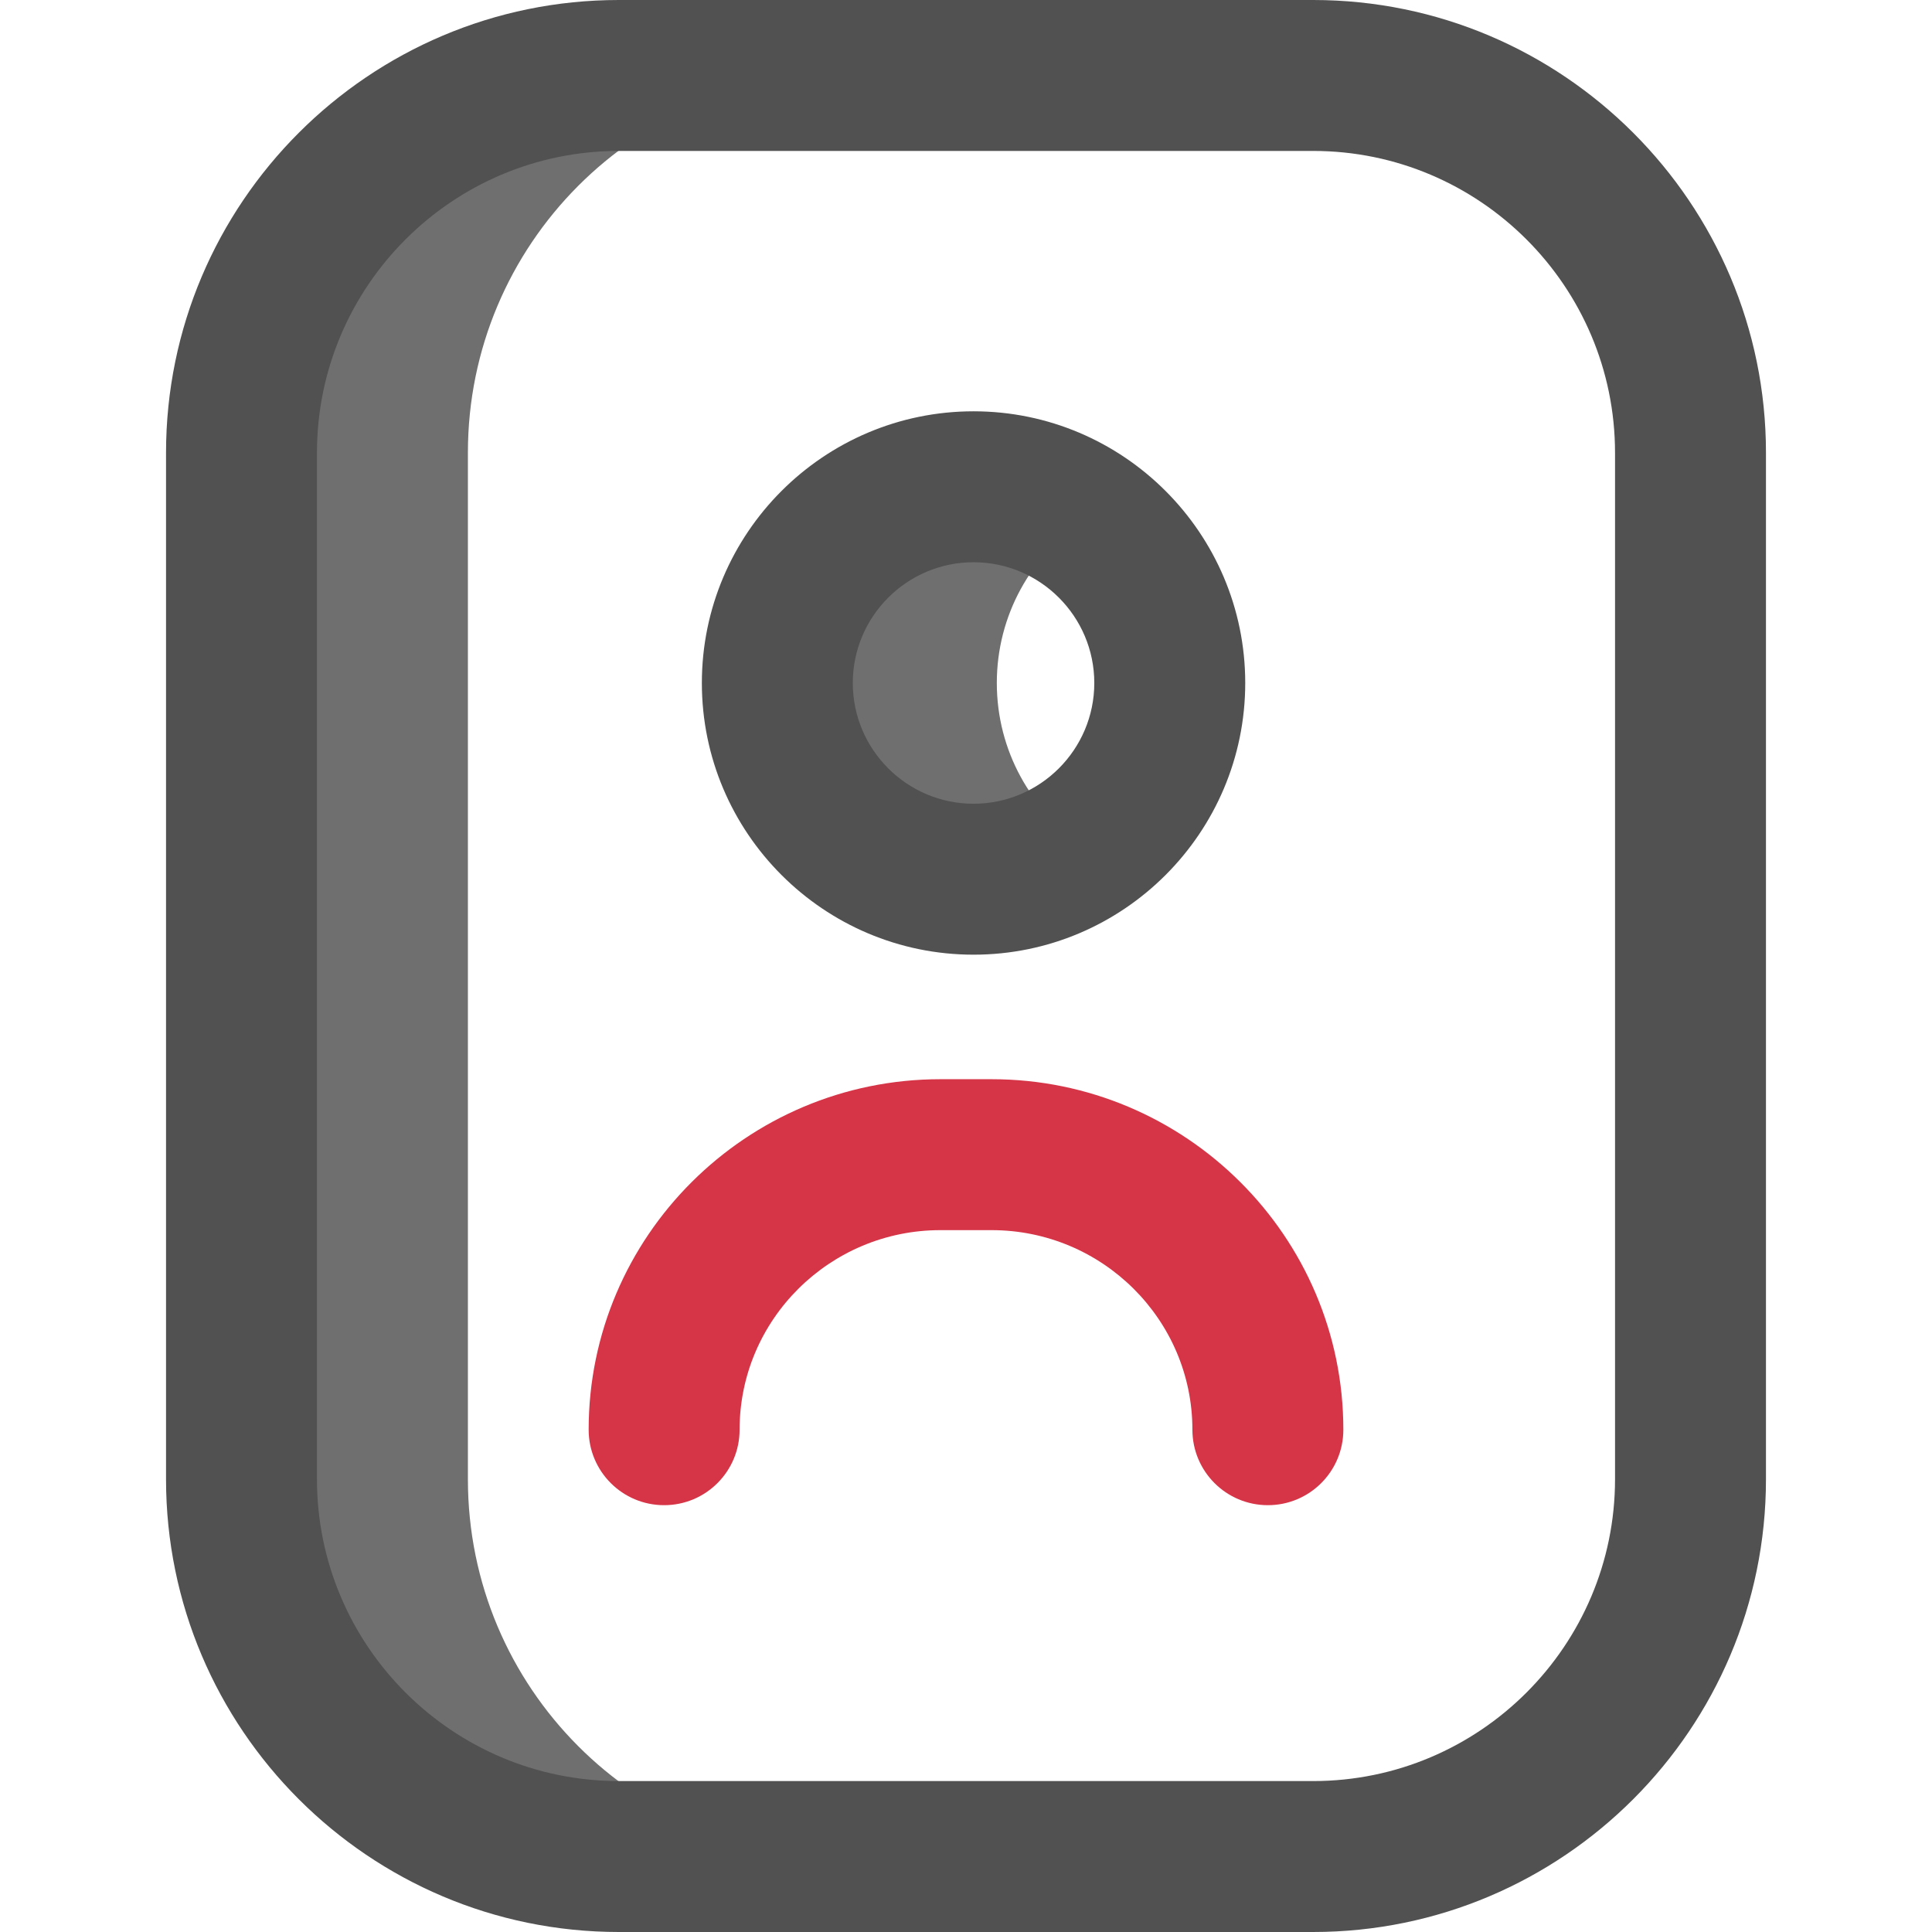
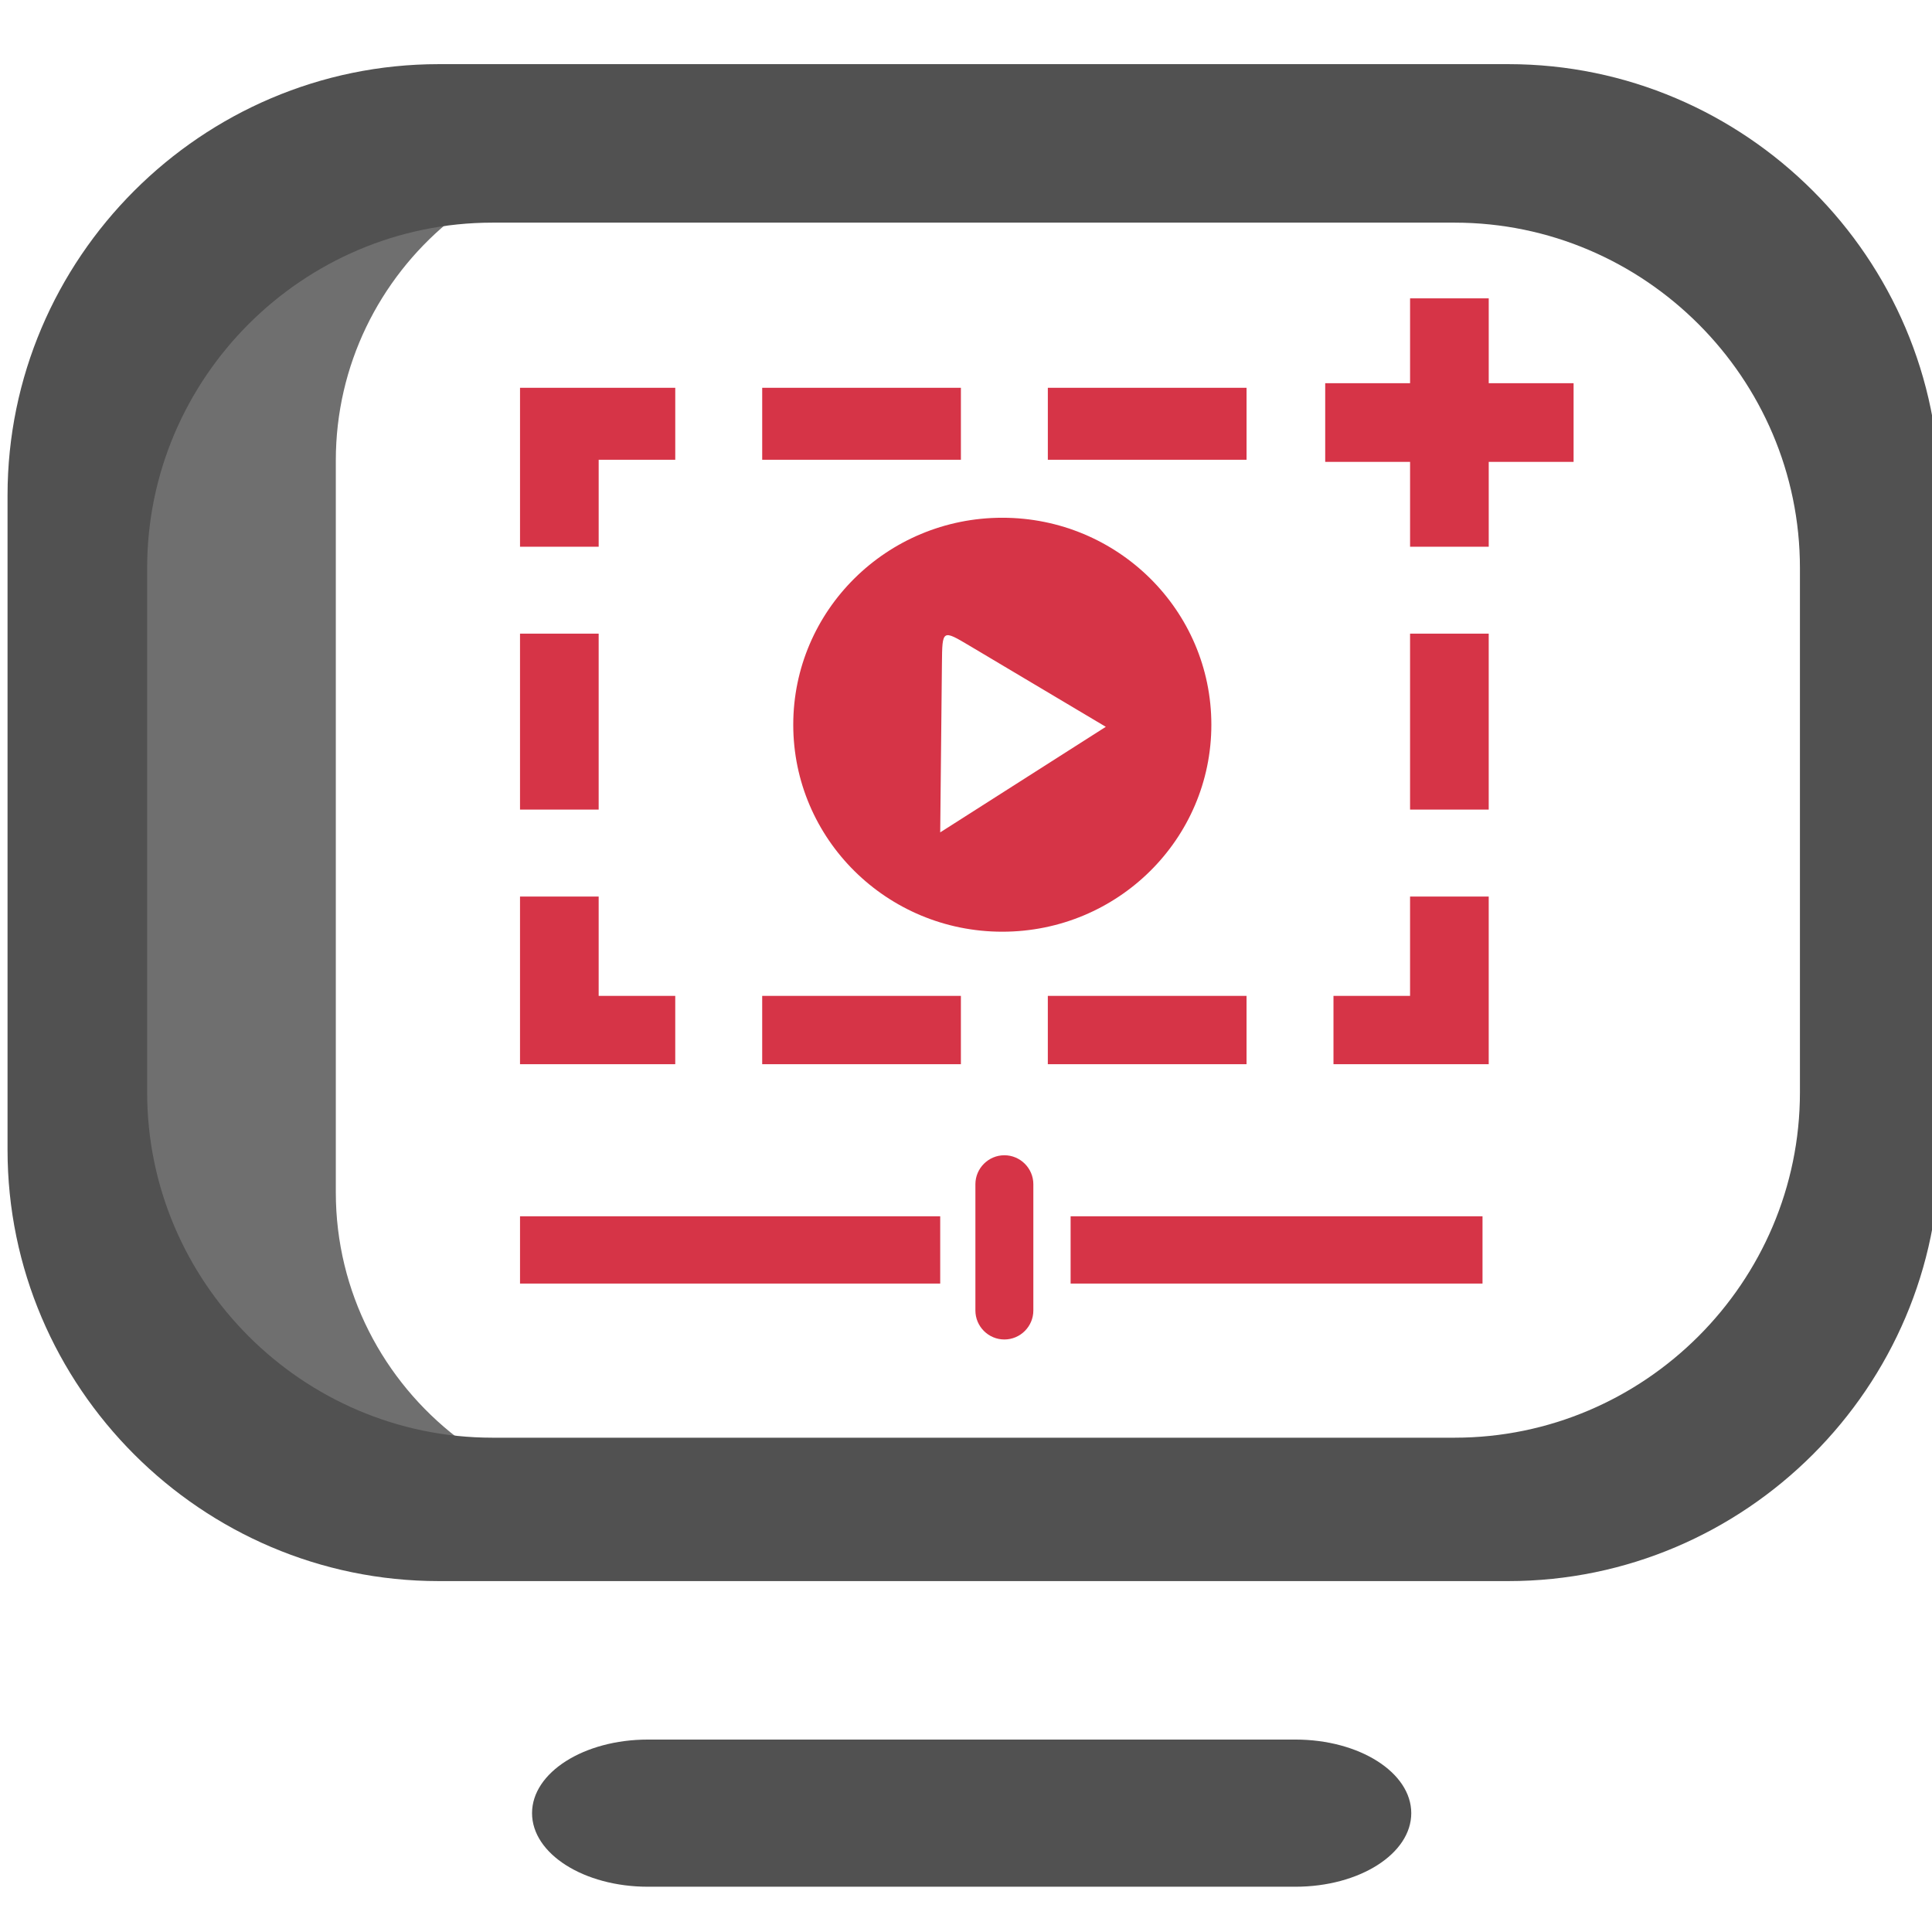
- <svg xmlns="http://www.w3.org/2000/svg" id="Layer_1" enable-background="new 0 0 512 512" height="512" viewBox="0 0 512 512" width="512">
-   <g>
-     <path d="m223.716 492h-60.716c-55.229 0-100-44.772-100-100v-272c0-55.229 44.771-100 100-100h60.716c-55.072 0-99.716 44.753-99.716 99.959v272.083c0 55.205 44.644 99.958 99.716 99.958zm40.451-311c0-17.981 9.127-33.828 23-43.167-8.285-5.577-18.262-8.833-29-8.833-28.719 0-52 23.281-52 52s23.281 52 52 52c10.738 0 20.715-3.257 29-8.833-13.873-9.339-23-25.186-23-43.167z" fill="#6f6f6f" />
-     <path d="m348 512h-184c-66.168 0-120-53.832-120-120v-272c0-66.168 53.832-120 120-120h184c66.168 0 120 53.832 120 120v272c0 66.168-53.832 120-120 120zm-184-472c-44.112 0-80 35.888-80 80v272c0 44.112 35.888 80 80 80h184c44.112 0 80-35.888 80-80v-272c0-44.112-35.888-80-80-80zm94 213c-39.701 0-72-32.299-72-72s32.299-72 72-72 72 32.299 72 72-32.299 72-72 72zm0-104c-17.645 0-32 14.355-32 32s14.355 32 32 32 32-14.355 32-32-14.355-32-32-32z" fill="#515151" />
-     <path d="m336 398.889c-11.046 0-20-8.954-20-20 0-29.163-23.875-52.889-53.22-52.889h-13.56c-29.346 0-53.22 23.726-53.22 52.889 0 11.046-8.954 20-20 20s-20-8.954-20-20c0-51.219 41.818-92.889 93.22-92.889h13.56c51.402 0 93.22 41.67 93.22 92.889 0 11.046-8.954 20-20 20z" fill="#D63447" />
+ <svg xmlns="http://www.w3.org/2000/svg" xml:space="preserve" width="1.707in" height="1.707in" version="1.1" style="shape-rendering:geometricPrecision; text-rendering:geometricPrecision; image-rendering:optimizeQuality; fill-rule:evenodd; clip-rule:evenodd" viewBox="0 0 1706.66 1706.66">
+   <defs>
+     <style type="text/css">
+    
+     .fil0 {fill:#515151}
+     .fil2 {fill:#515151}
+     .fil1 {fill:#6F6F6F}
+     .fil3 {fill:#D63447}
+    
+   </style>
+   </defs>
+   <g id="Layer_x0020_1">
+     <g id="_1949941666304">
+       <rect class="fil0" x="469.99" y="1536.67" width="776.67" height="130" rx="102.33" ry="65" />
+       <path class="fil1" d="M335.07 196.67l60.46 0c-60.32,50.24 -98.88,125.83 -98.88,210l0 646.68c0,87.98 42.14,166.58 107.22,216.66l-68.8 0c-167.8,0 -305.09,-137.29 -305.09,-305.09l0 -463.16c0,-167.8 137.29,-305.09 305.09,-305.09z" />
+       <path class="fil2" d="M387.55 56.67l944.89 0c209.49,0 380.89,171.4 380.89,380.89l0 578.23c0,209.49 -171.39,380.89 -380.89,380.89l-944.89 0c-209.49,0 -380.89,-171.4 -380.89,-380.89l0 -578.23c0,-209.49 171.39,-380.89 380.89,-380.89zm47.53 140l849.83 0c167.8,0 305.09,137.29 305.09,305.09l0 463.16c0,167.8 -137.29,305.09 -305.09,305.09l-849.83 0c-167.8,0 -305.09,-137.29 -305.09,-305.09l0 -463.16c0,-167.8 137.29,-305.09 305.09,-305.09z" />
+     </g>
+     <path class="fil3" d="M459.37 342.55l137.13 0 0 63.61 -67.65 0 0 76.79 -69.48 0 0 -140.4zm427.85 677.96l0 0c14.08,0 25.6,11.52 25.6,25.6l0 111.54c0,14.08 -11.52,25.6 -25.6,25.6l-0 0c-14.08,0 -25.59,-11.52 -25.59,-25.6l0 -111.54c0,-14.08 11.52,-25.6 25.59,-25.6zm-427.85 53.93l371.18 0 0 59.44 -371.18 0 0 -59.44zm486.37 0l363.86 0 0 59.44 -363.86 0 0 -59.44zm-60.34 -617.08c101.99,0 184.67,81.87 184.67,182.84 0,100.97 -82.68,182.84 -184.67,182.84 -101.99,0 -184.67,-81.87 -184.67,-182.84 0,-100.97 82.68,-182.84 184.67,-182.84zm-28.95 113.06c-24.07,-14.32 -24.07,-14.32 -24.38,15.54 -0.3,29.87 -0.91,89.59 -1.22,119.46 -0.3,29.87 -0.3,29.87 -0.3,29.87 0,0 0,0 24.38,-15.54 24.38,-15.54 73.14,-46.63 97.52,-62.17 24.38,-15.54 24.38,-15.54 24.38,-15.54 0,0 0,0 0,0 0,0 0,0 0,0 0,0 0,0 -24.07,-14.32 -24.07,-14.32 -72.22,-42.97 -96.3,-57.3zm533.6 -162.43l0 -69.48 -74.96 0 0 -74.97 -69.48 0 0 74.97 -74.97 0 0 69.48 74.97 0 0 74.96 69.48 0 0 -74.96 74.96 0zm-716.75 -65.44l175.53 0 0 63.61 -175.53 0 0 -63.61zm252.32 0l175.54 0 0 63.61 -175.54 0 0 -63.61zm389.46 217.2l0 155.42 -69.48 0 0 -155.42 69.48 0zm0 232.21l0 148.11 -137.13 0 0 -60.34 67.65 0 0 -87.77 69.48 0zm-213.93 148.11l-175.54 0 0 -60.34 175.54 0 0 60.34zm-252.33 0l-175.53 0 0 -60.34 175.53 0 0 60.34zm-252.33 0l-137.13 0 0 -148.11 69.48 0 0 87.77 67.65 0 0 60.34zm-137.13 -224.9l0 -155.42 69.48 0 0 155.42 -69.48 0z" />
  </g>
</svg>
